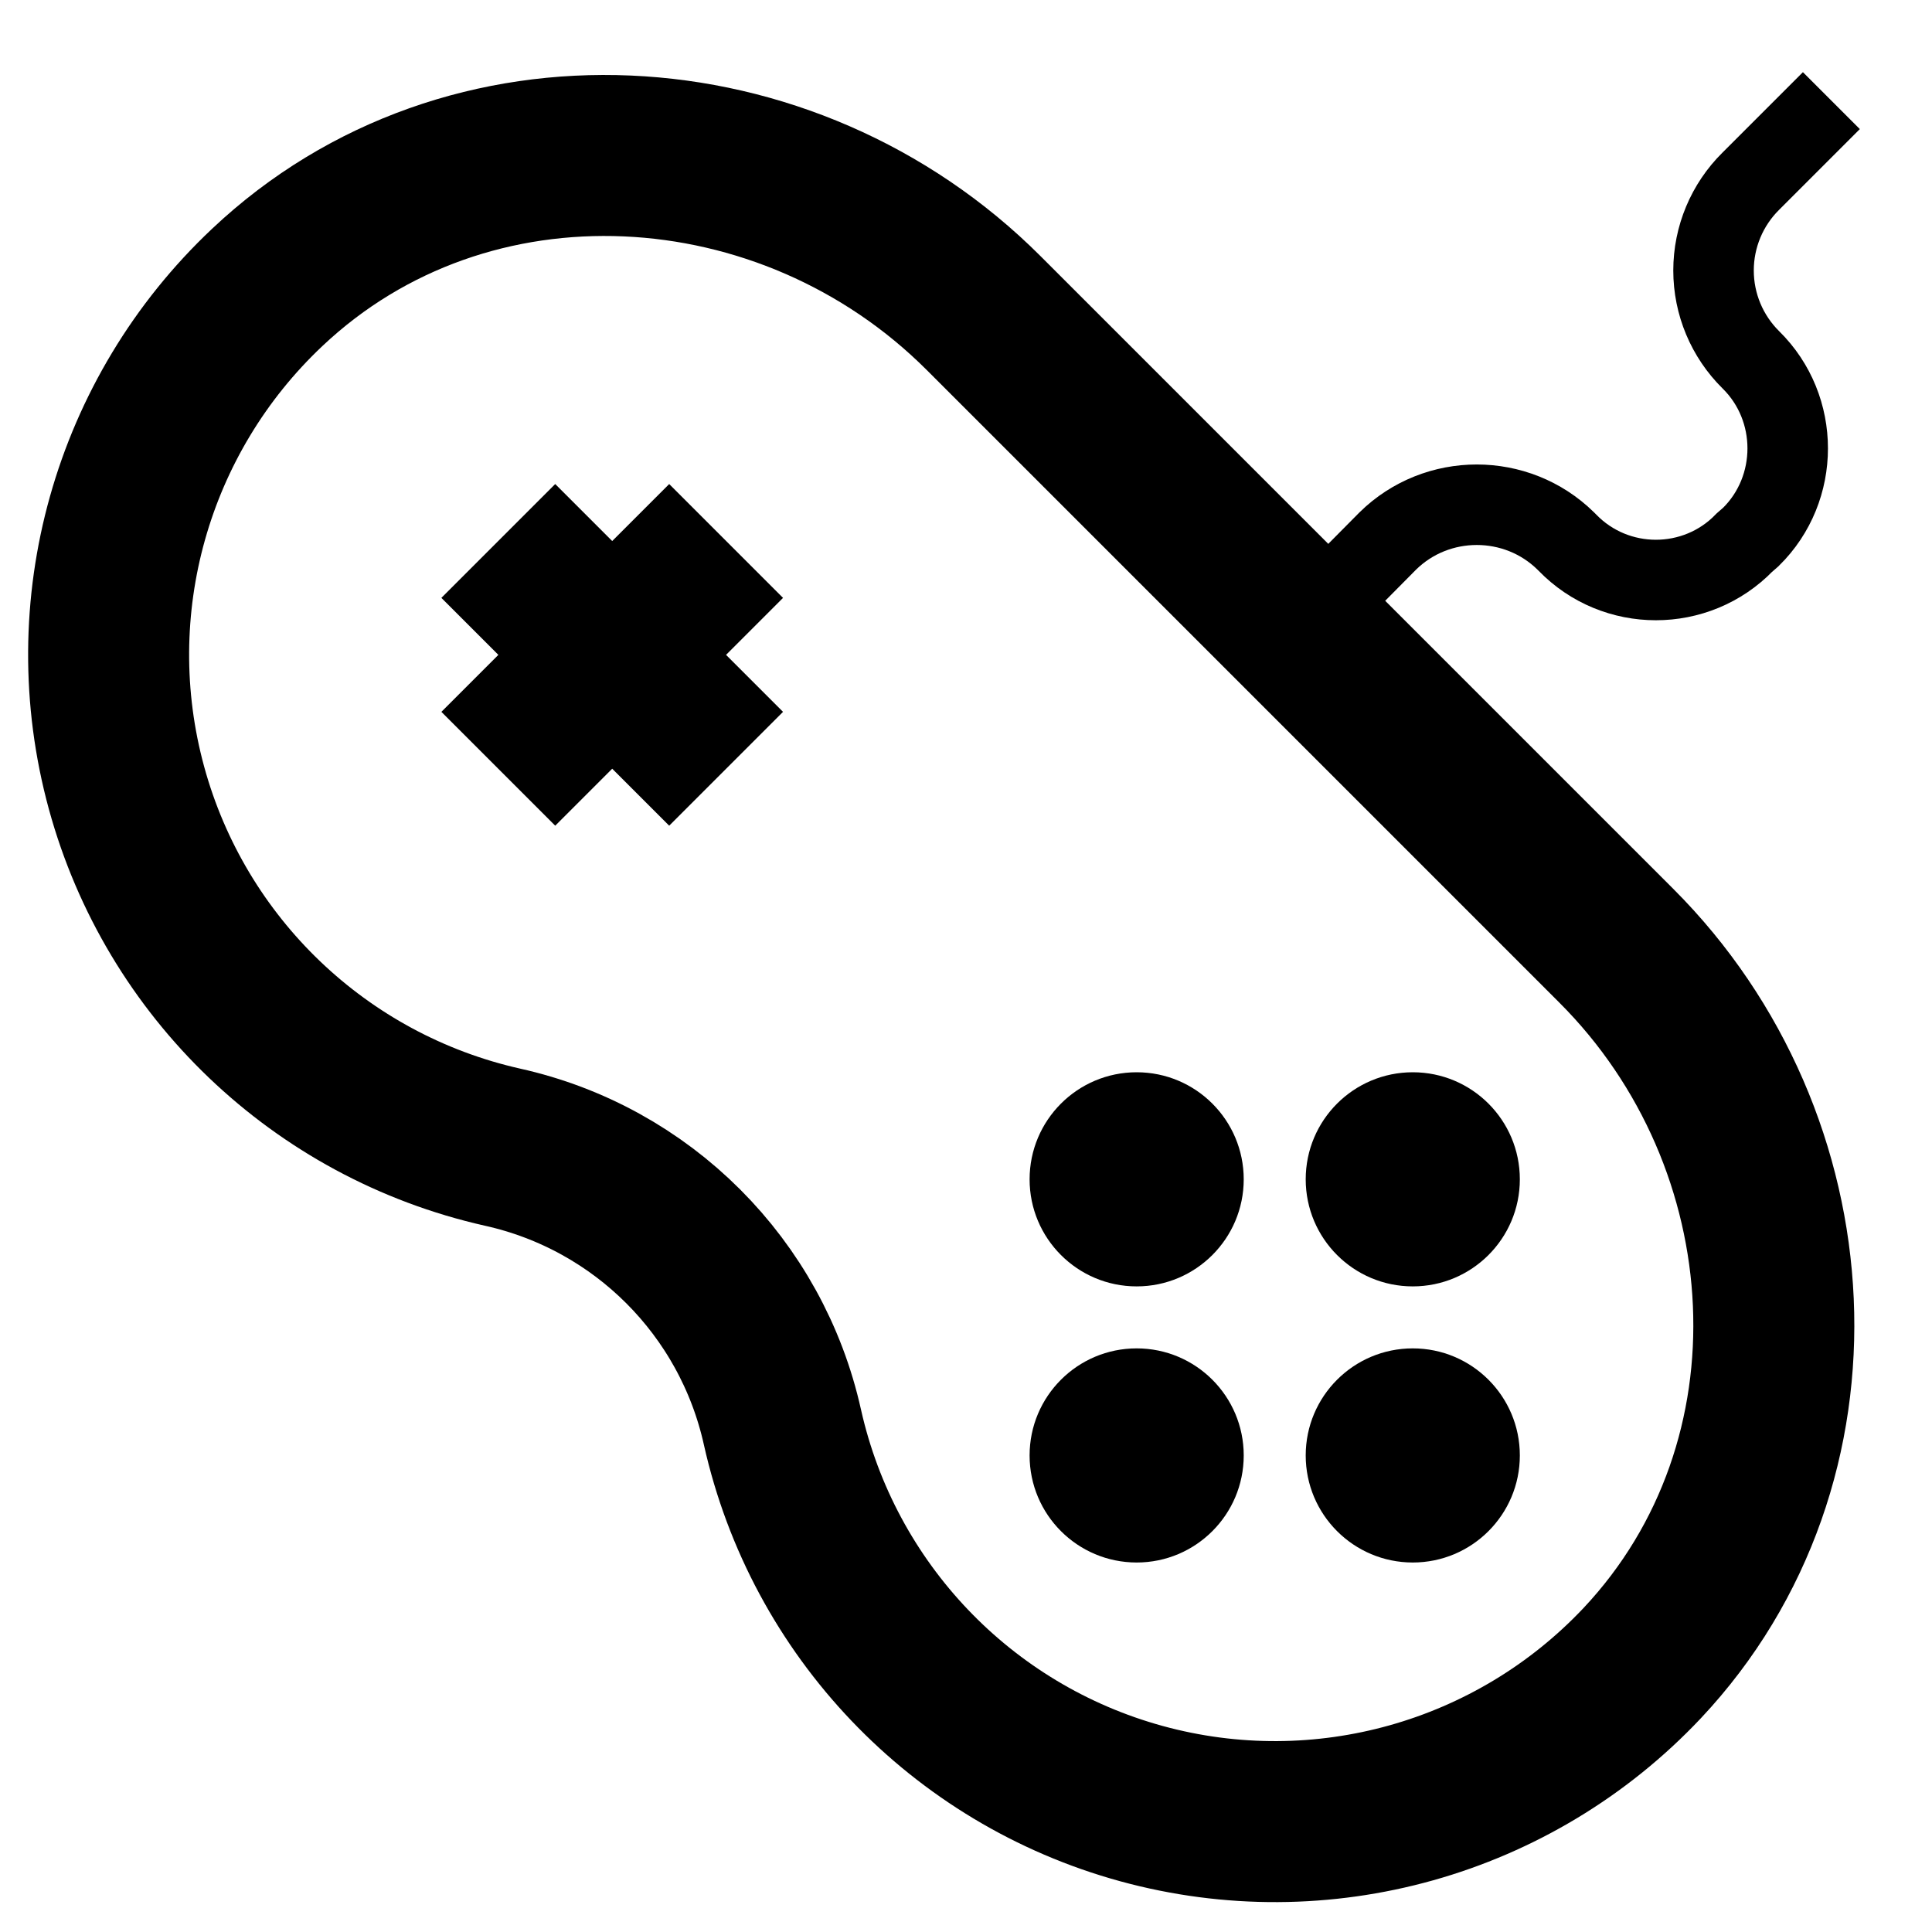
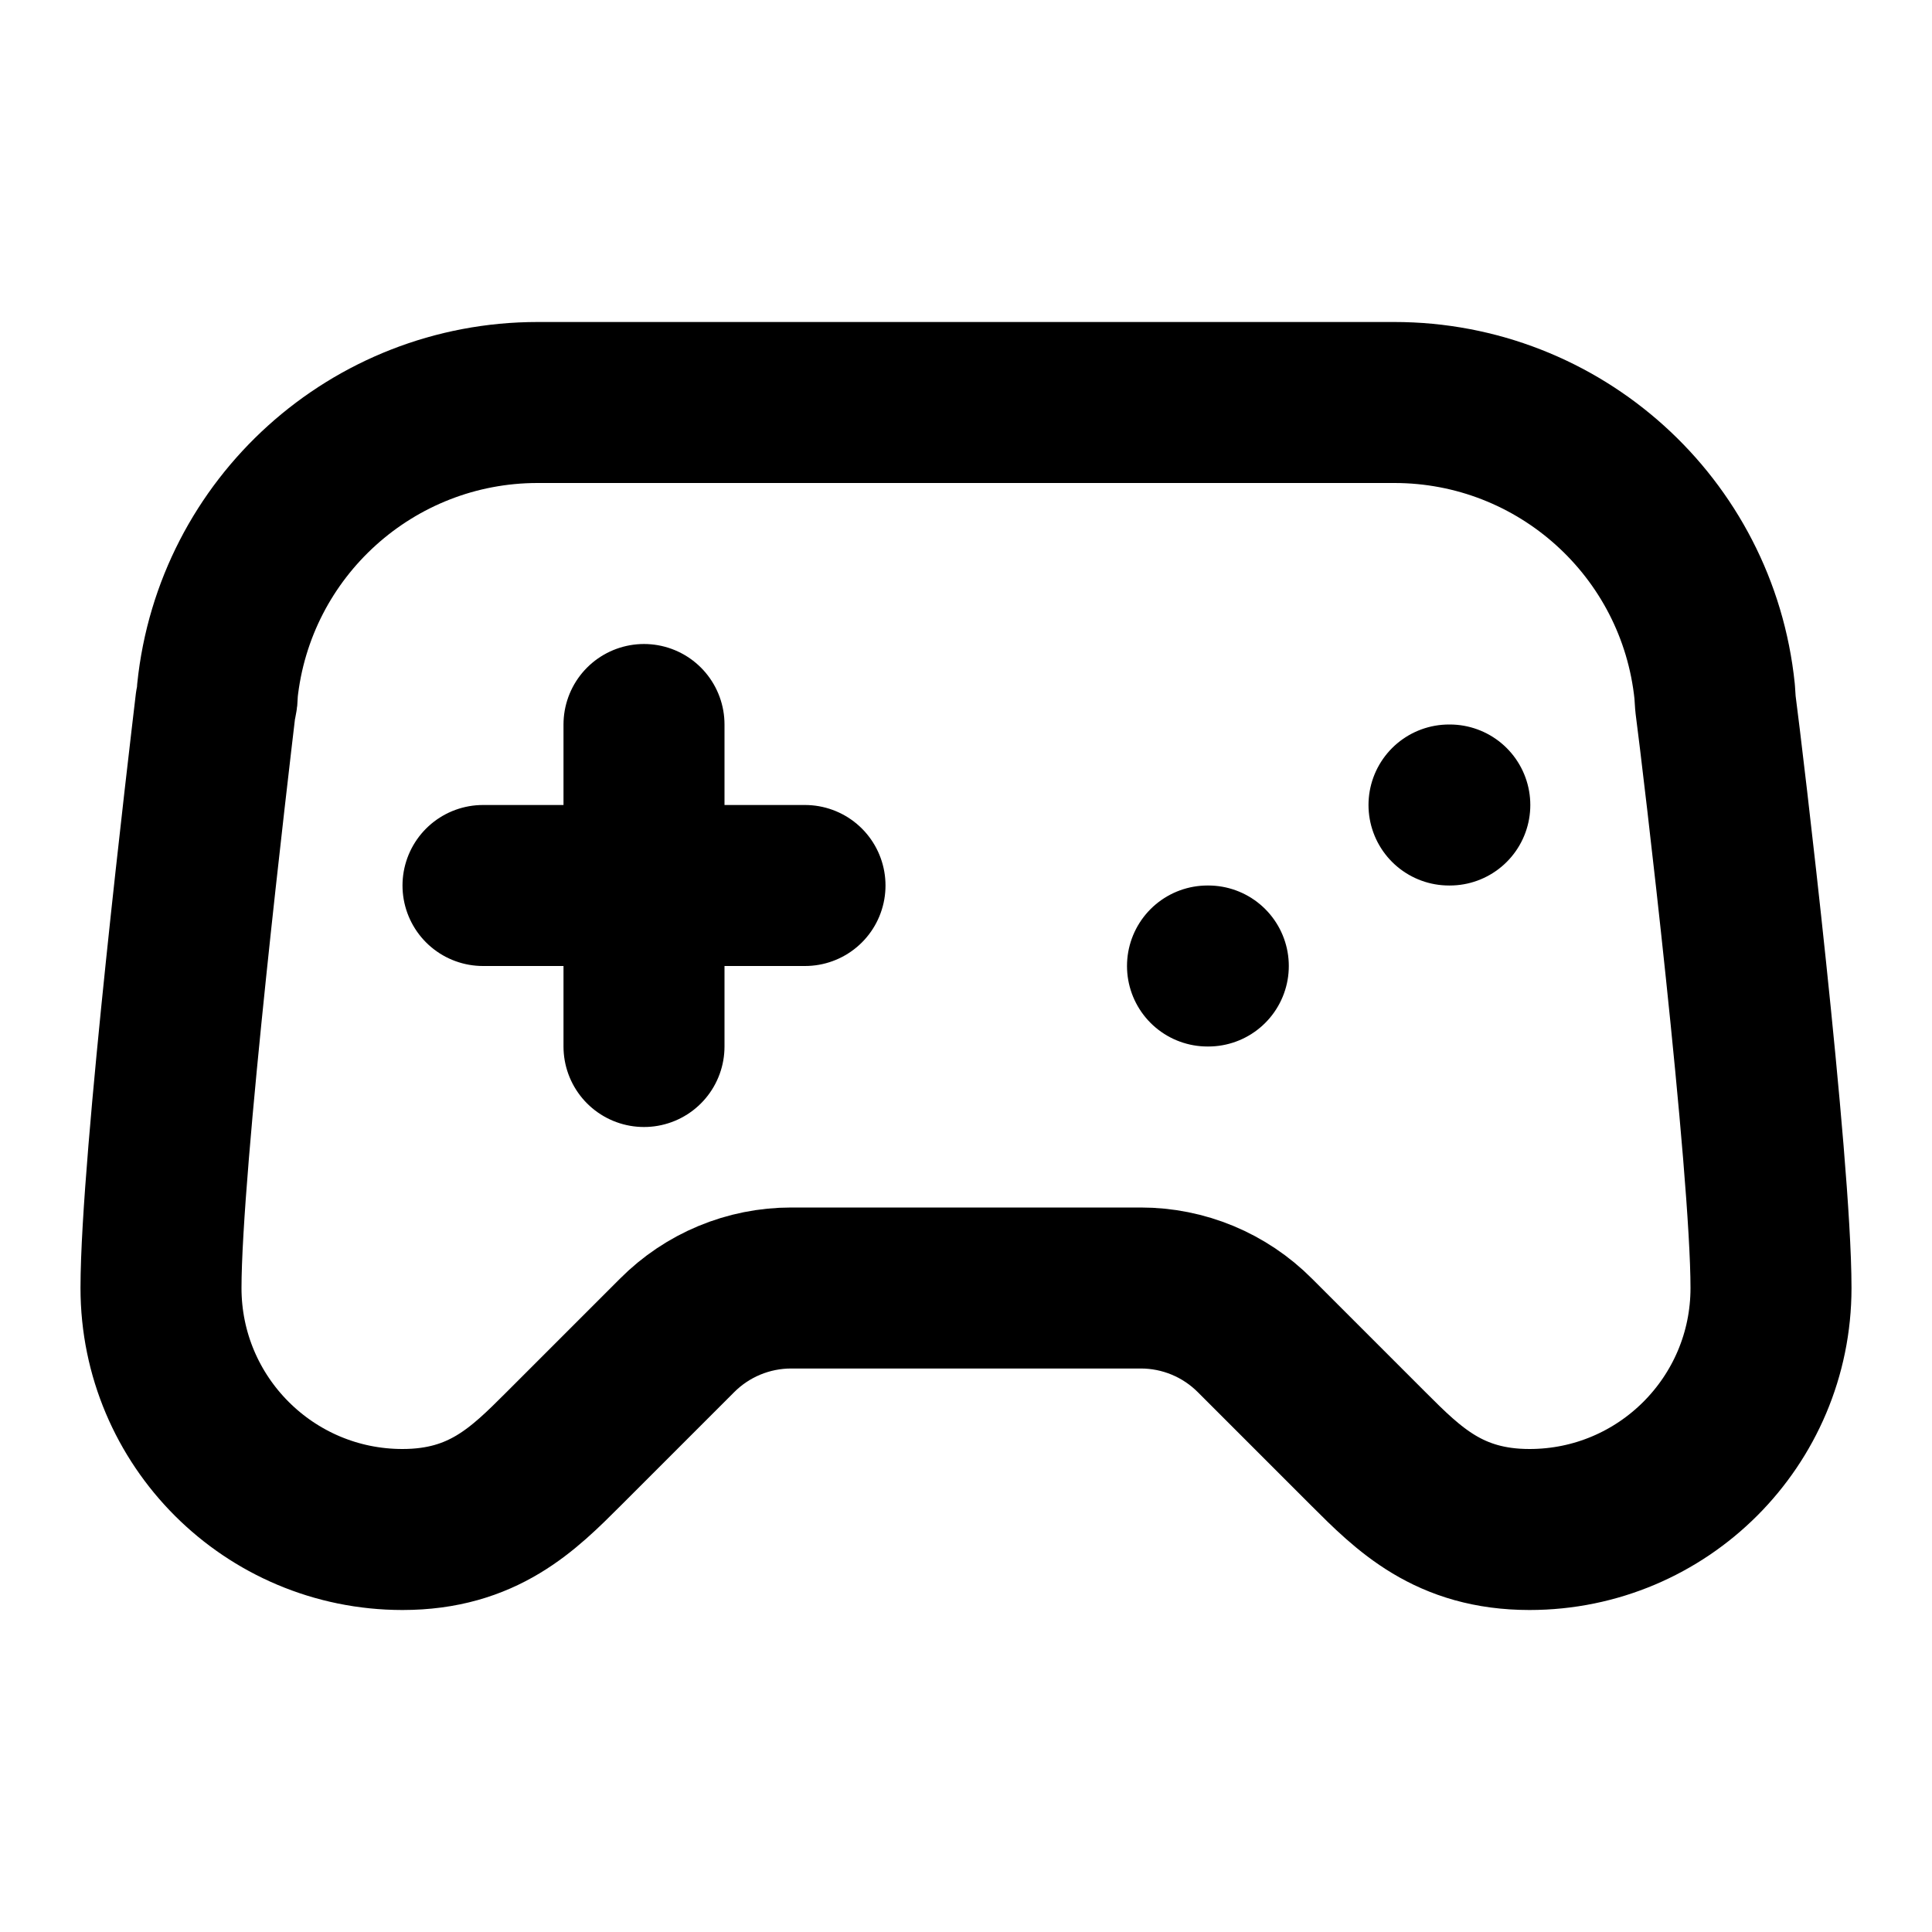
- <svg xmlns="http://www.w3.org/2000/svg" width="24" height="24" viewBox="0 0 24 24">
-   <g fill="none" stroke="currentColor">
-     <g stroke-width="2">
-       <path d="m20.08 11.75-3.93-3.93-3.93-3.93c-2.43-2.43-6.41-2.67-8.9-.32a6.27 6.27 0 0 0 2.92 10.68 4.58 4.58 0 0 1 3.48 3.48 6.27 6.27 0 0 0 10.68 2.93c2.35-2.5 2.1-6.49-.32-8.91Z" />
-       <path d="M9.02 6.72 6.19 9.55m2.83 0L6.19 6.72" />
-     </g>
-     <path d="m16.15 7.82 1.09-1.1c.61-.6 1.6-.6 2.21 0l.02.02c.6.62 1.6.62 2.2 0l.08-.07c.61-.6.61-1.6 0-2.2a1.56 1.56 0 0 1 0-2.22l1-1" />
-   </g>
-   <g fill="currentColor">
-     <circle cx="14.12" cy="18.08" r="1.33" />
-     <circle cx="14.12" cy="14.65" r="1.33" />
-     <circle cx="17.55" cy="18.08" r="1.33" />
-     <circle cx="17.55" cy="14.65" r="1.33" />
-   </g>
+ <svg xmlns="http://www.w3.org/2000/svg" width="24" height="24" viewBox="0 0 24 24" fill="none" stroke="currentColor" stroke-linecap="round" stroke-linejoin="round" stroke-width="2">
+   <path d="M6 11h4M8 9v4m7-1h.01M18 10h.01m-.69-5H6.68A4 4 0 0 0 2.7 8.59c0 .05 0 .1-.02.15C2.6 9.42 2 14.46 2 16a3 3 0 0 0 3 3c1 0 1.5-.5 2-1l1.41-1.41A2 2 0 0 1 9.83 16h4.34a2 2 0 0 1 1.42.59L17 18c.5.5 1 1 2 1a3 3 0 0 0 3-3c0-1.54-.6-6.58-.69-7.26l-.01-.15A4 4 0 0 0 17.32 5z" />
</svg>
